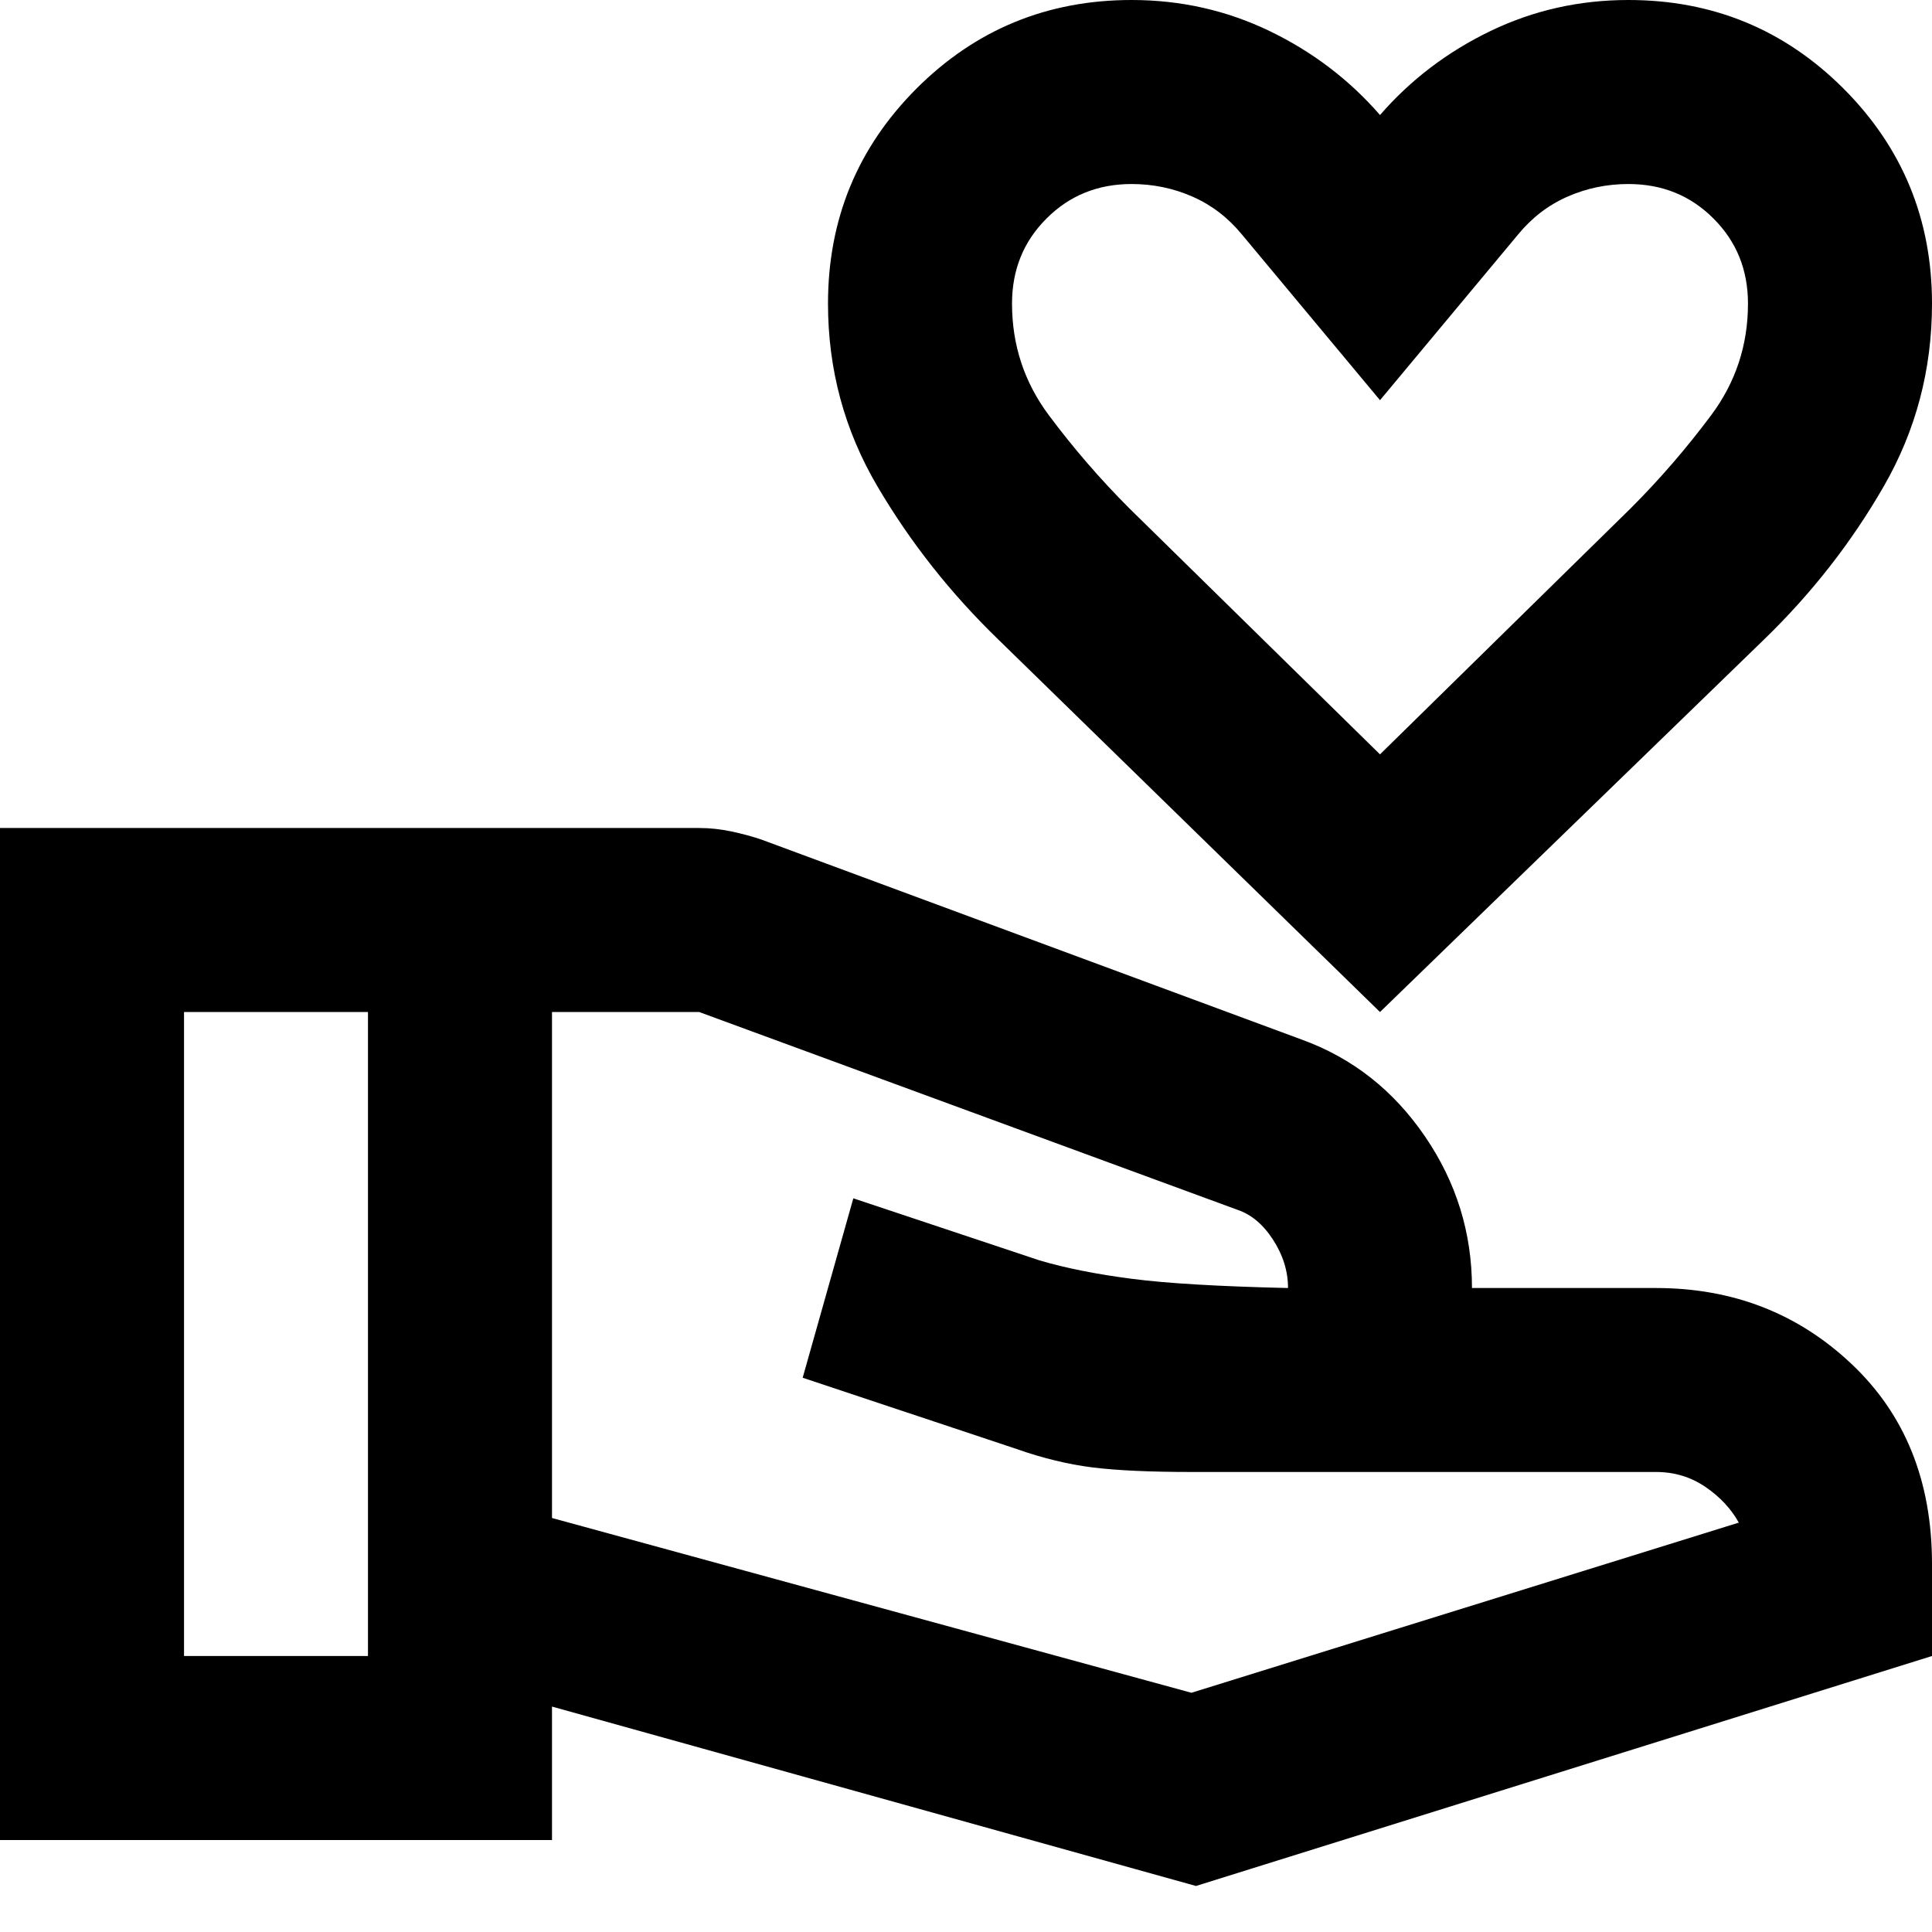
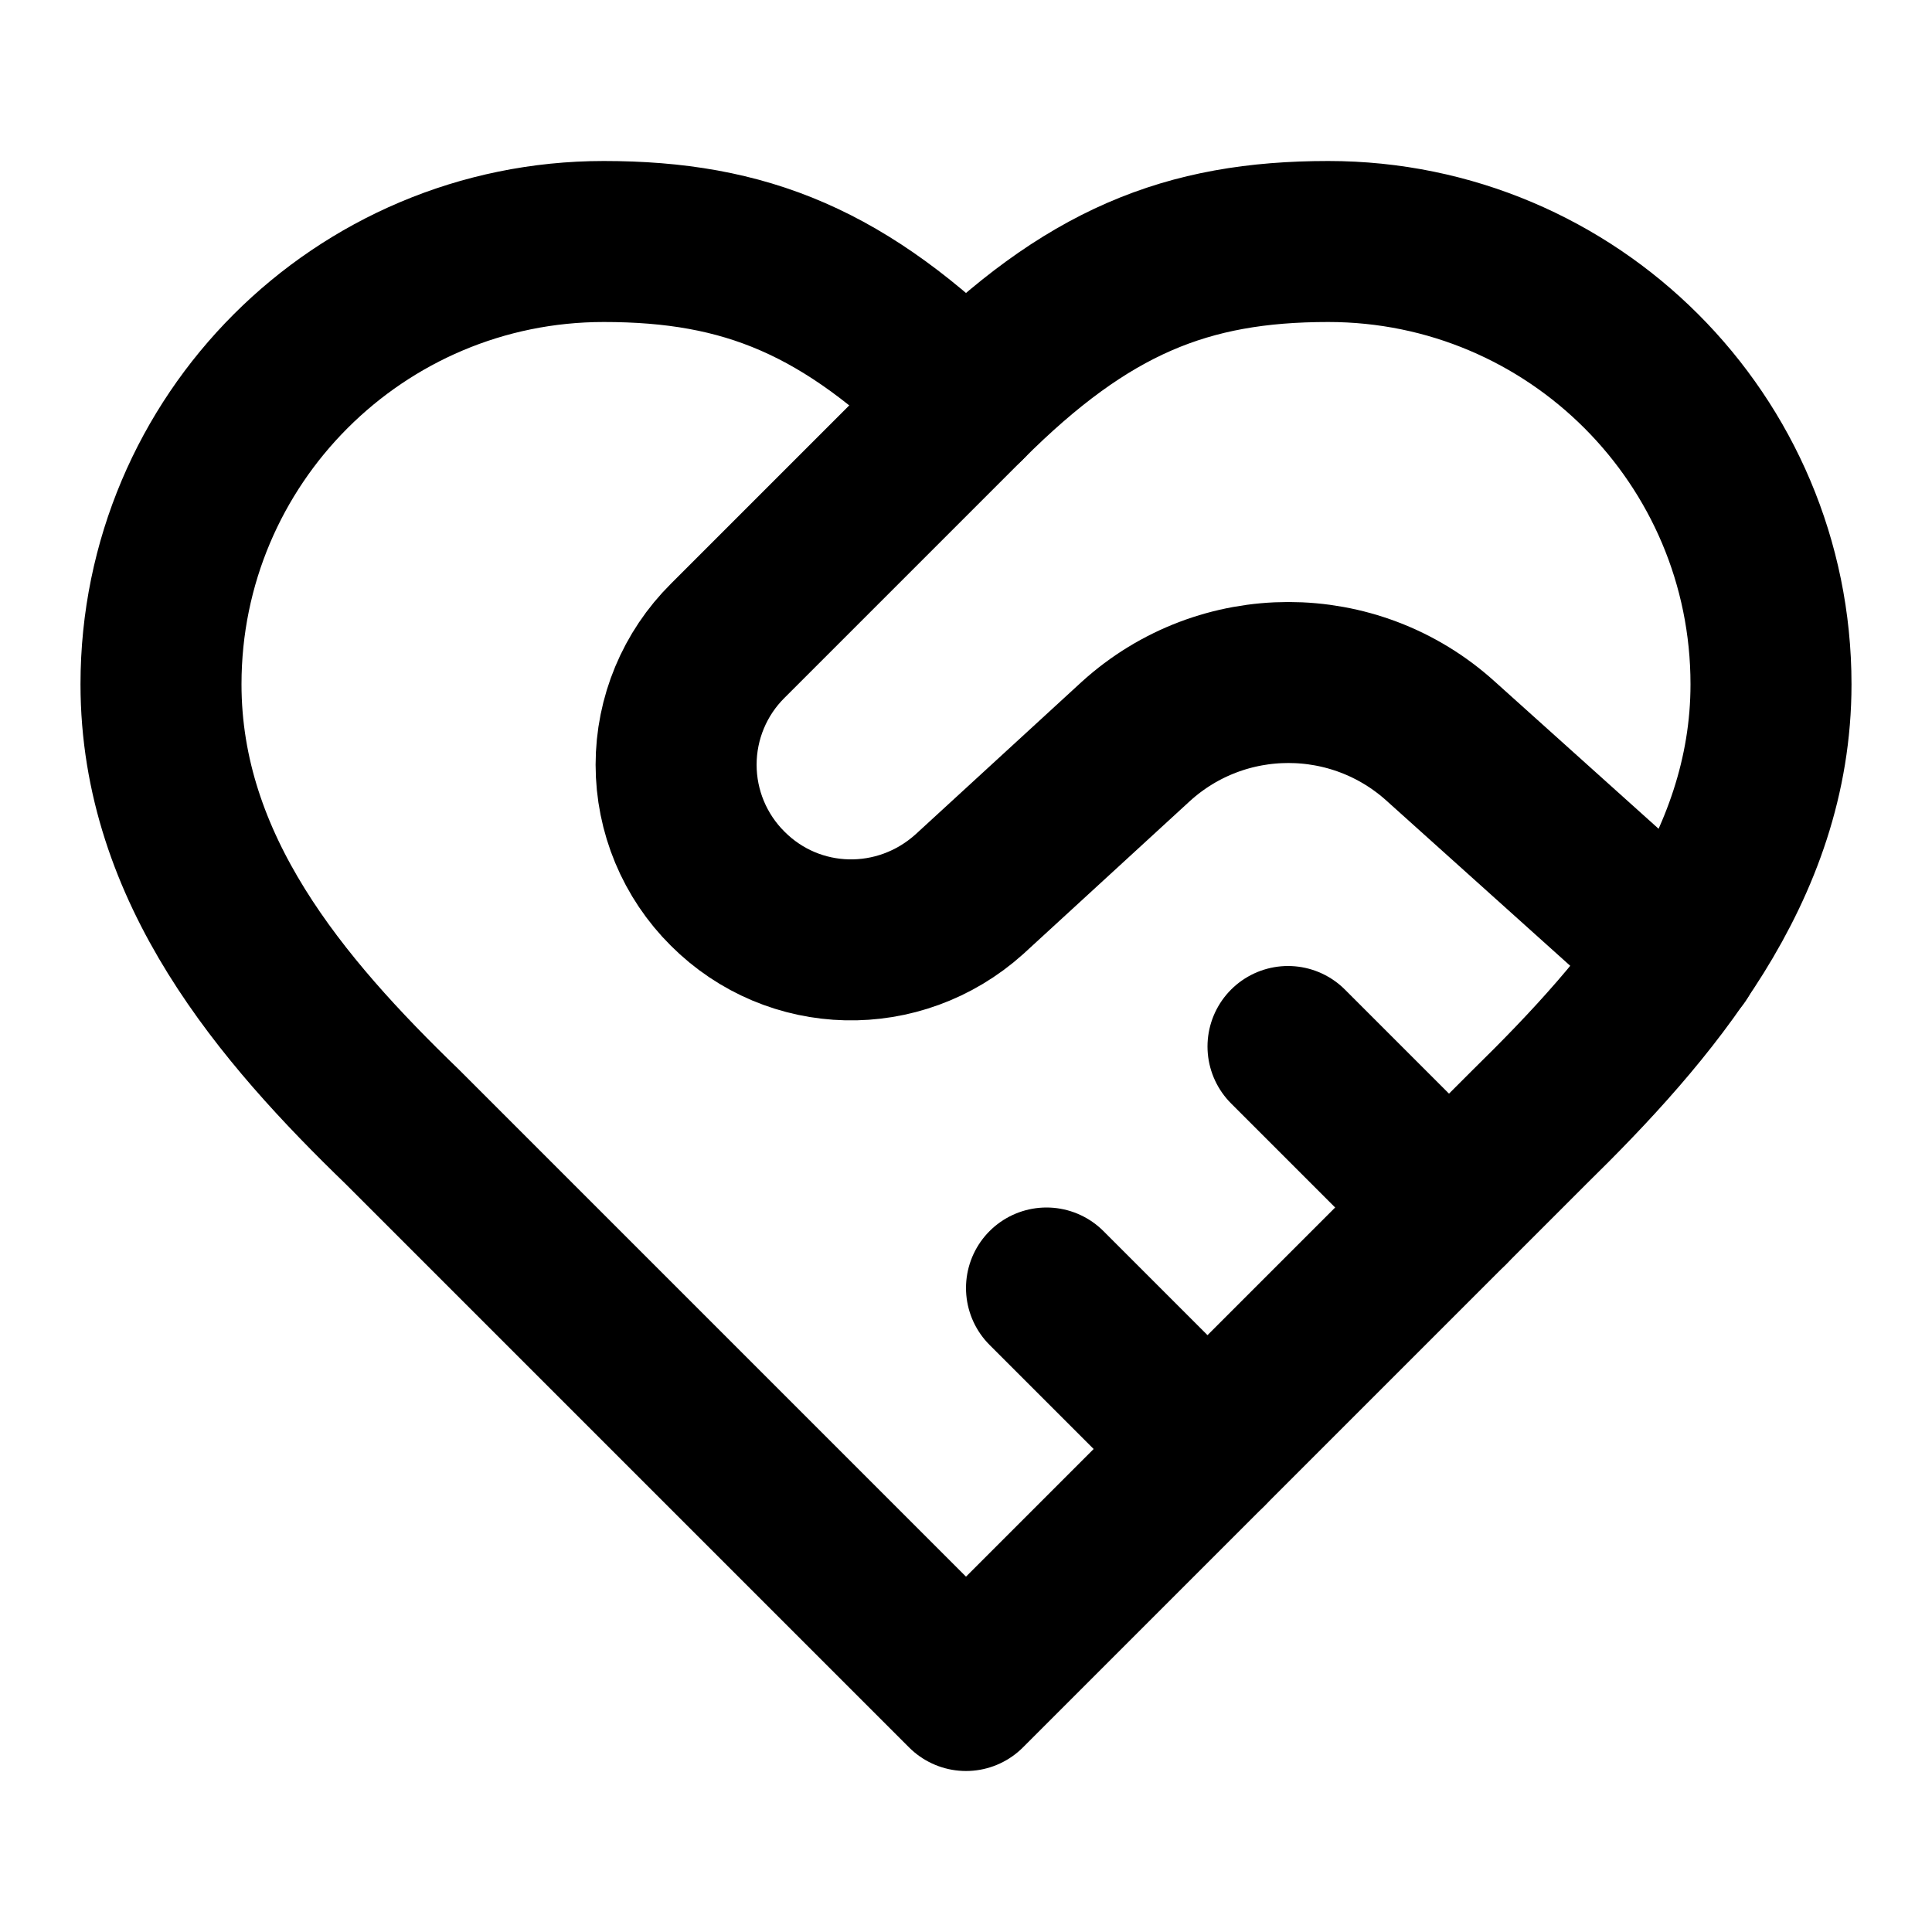
- <svg xmlns="http://www.w3.org/2000/svg" width="28" height="28" viewBox="0 0 28 28" fill="none">
-   <path d="M20 14.667L14.467 9.267C13.778 8.6 13.194 7.861 12.717 7.05C12.239 6.239 12 5.356 12 4.4C12 3.178 12.428 2.139 13.283 1.283C14.139 0.428 15.178 0 16.4 0C17.111 0 17.778 0.15 18.4 0.45C19.022 0.75 19.556 1.156 20 1.667C20.444 1.156 20.978 0.75 21.6 0.45C22.222 0.15 22.889 0 23.6 0C24.822 0 25.861 0.428 26.717 1.283C27.572 2.139 28 3.178 28 4.4C28 5.356 27.767 6.239 27.3 7.05C26.833 7.861 26.256 8.6 25.567 9.267L20 14.667ZM20 10.933L23.633 7.367C24.056 6.944 24.444 6.494 24.8 6.017C25.156 5.539 25.333 5 25.333 4.4C25.333 3.911 25.167 3.5 24.833 3.167C24.5 2.833 24.089 2.667 23.6 2.667C23.289 2.667 22.994 2.728 22.717 2.85C22.439 2.972 22.2 3.156 22 3.4L20 5.8L18 3.4C17.8 3.156 17.561 2.972 17.283 2.85C17.006 2.728 16.711 2.667 16.4 2.667C15.911 2.667 15.5 2.833 15.167 3.167C14.833 3.5 14.667 3.911 14.667 4.4C14.667 5 14.844 5.539 15.2 6.017C15.556 6.494 15.944 6.944 16.367 7.367L20 10.933ZM8 22L17.267 24.533L25.2 22.067C25.089 21.867 24.928 21.694 24.717 21.55C24.506 21.406 24.267 21.333 24 21.333H17.267C16.667 21.333 16.189 21.311 15.833 21.267C15.478 21.222 15.111 21.133 14.733 21L11.633 19.967L12.367 17.367L15.067 18.267C15.444 18.378 15.889 18.467 16.4 18.533C16.911 18.6 17.667 18.644 18.667 18.667C18.667 18.422 18.594 18.189 18.45 17.967C18.306 17.744 18.133 17.6 17.933 17.533L10.133 14.667H8V22ZM0 26.667V12H10.133C10.289 12 10.444 12.017 10.6 12.05C10.756 12.083 10.9 12.122 11.033 12.167L18.867 15.067C19.6 15.333 20.194 15.8 20.65 16.467C21.106 17.133 21.333 17.867 21.333 18.667H24C25.111 18.667 26.056 19.033 26.833 19.767C27.611 20.5 28 21.467 28 22.667V24L17.333 27.333L8 24.733V26.667H0ZM2.667 24H5.333V14.667H2.667V24Z" fill="currentColor" />
+ <svg xmlns="http://www.w3.org/2000/svg" width="24" height="24" viewBox="0 0 24 24" fill="none" stroke="currentColor" stroke-width="2" stroke-linecap="round" stroke-linejoin="round">
+   <path d="M19 14c1.49-1.46 3-3.21 3-5.5A5.5 5.5 0 0 0 16.5 3c-1.76 0-3 .5-4.5 2-1.5-1.5-2.74-2-4.5-2A5.5 5.5 0 0 0 2 8.5c0 2.3 1.5 4.05 3 5.5l7 7Z" />
+   <path d="M12 5 9.04 7.96a2.17 2.17 0 0 0 0 3.08v0c.82.82 2.13.85 3 .07l2.07-1.9a2.82 2.82 0 0 1 3.79 0l2.96 2.66" />
+   <path d="m18 15-2-2" />
+   <path d="m15 18-2-2" />
</svg>
